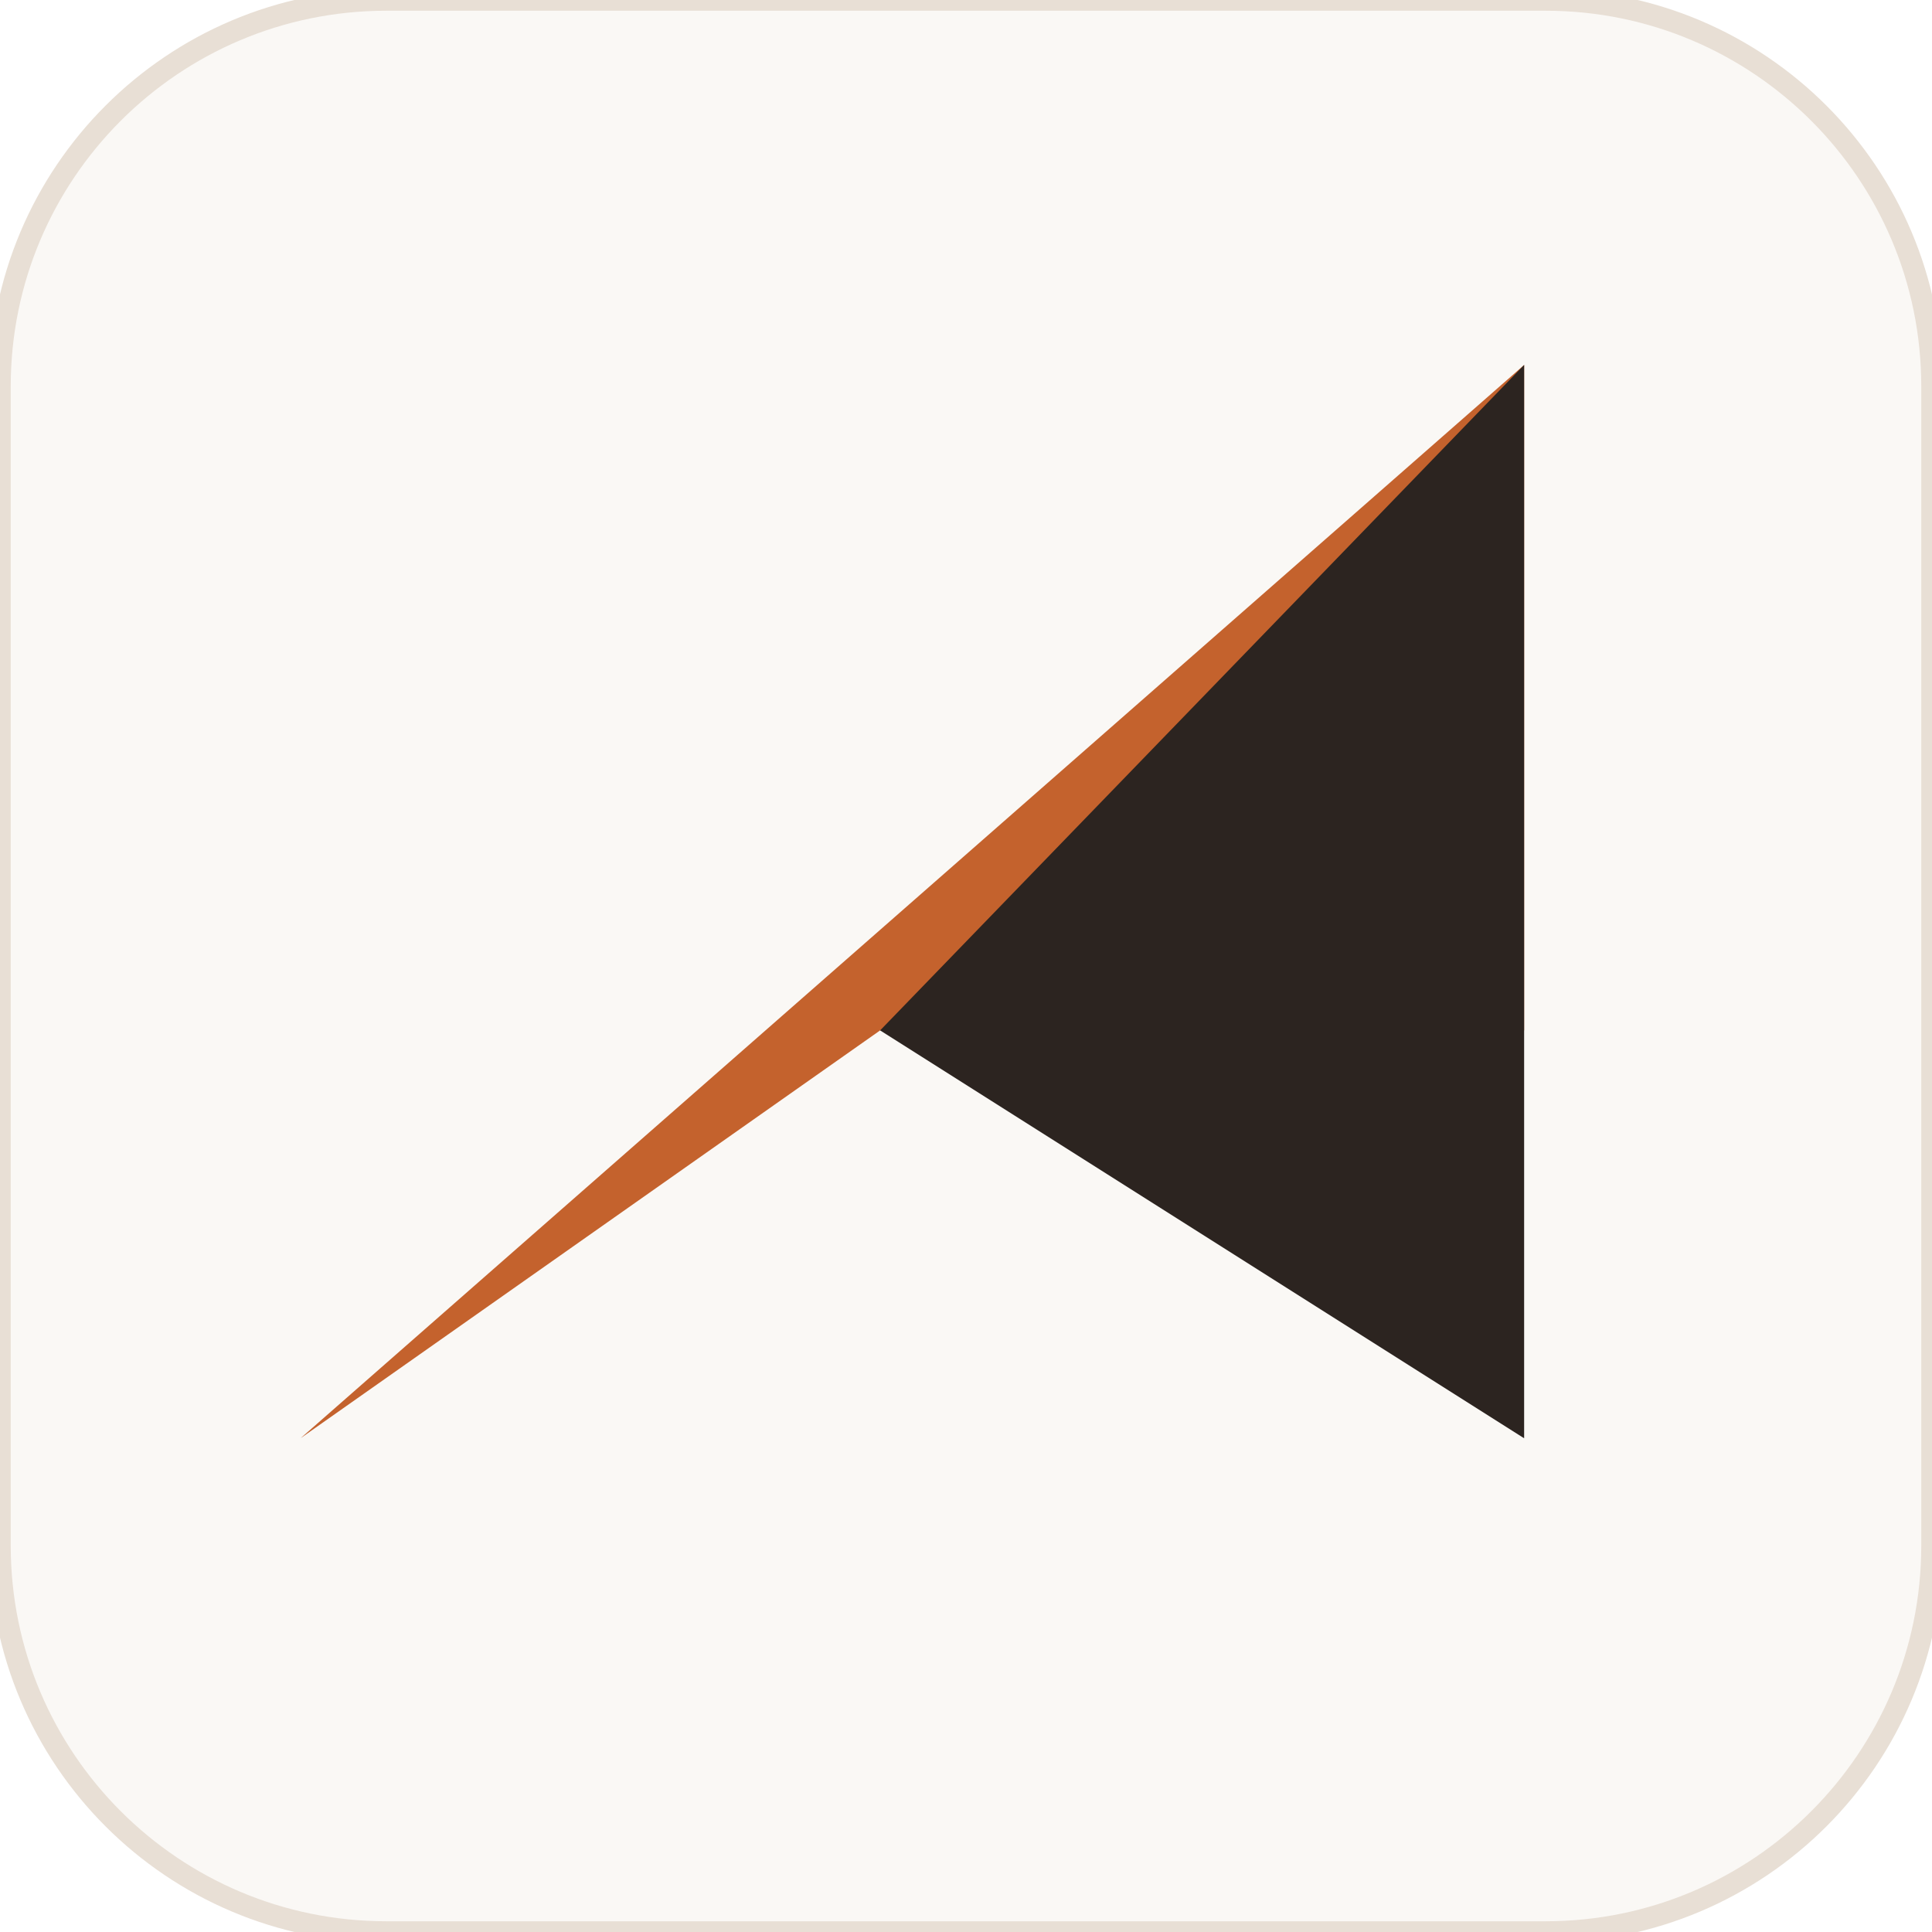
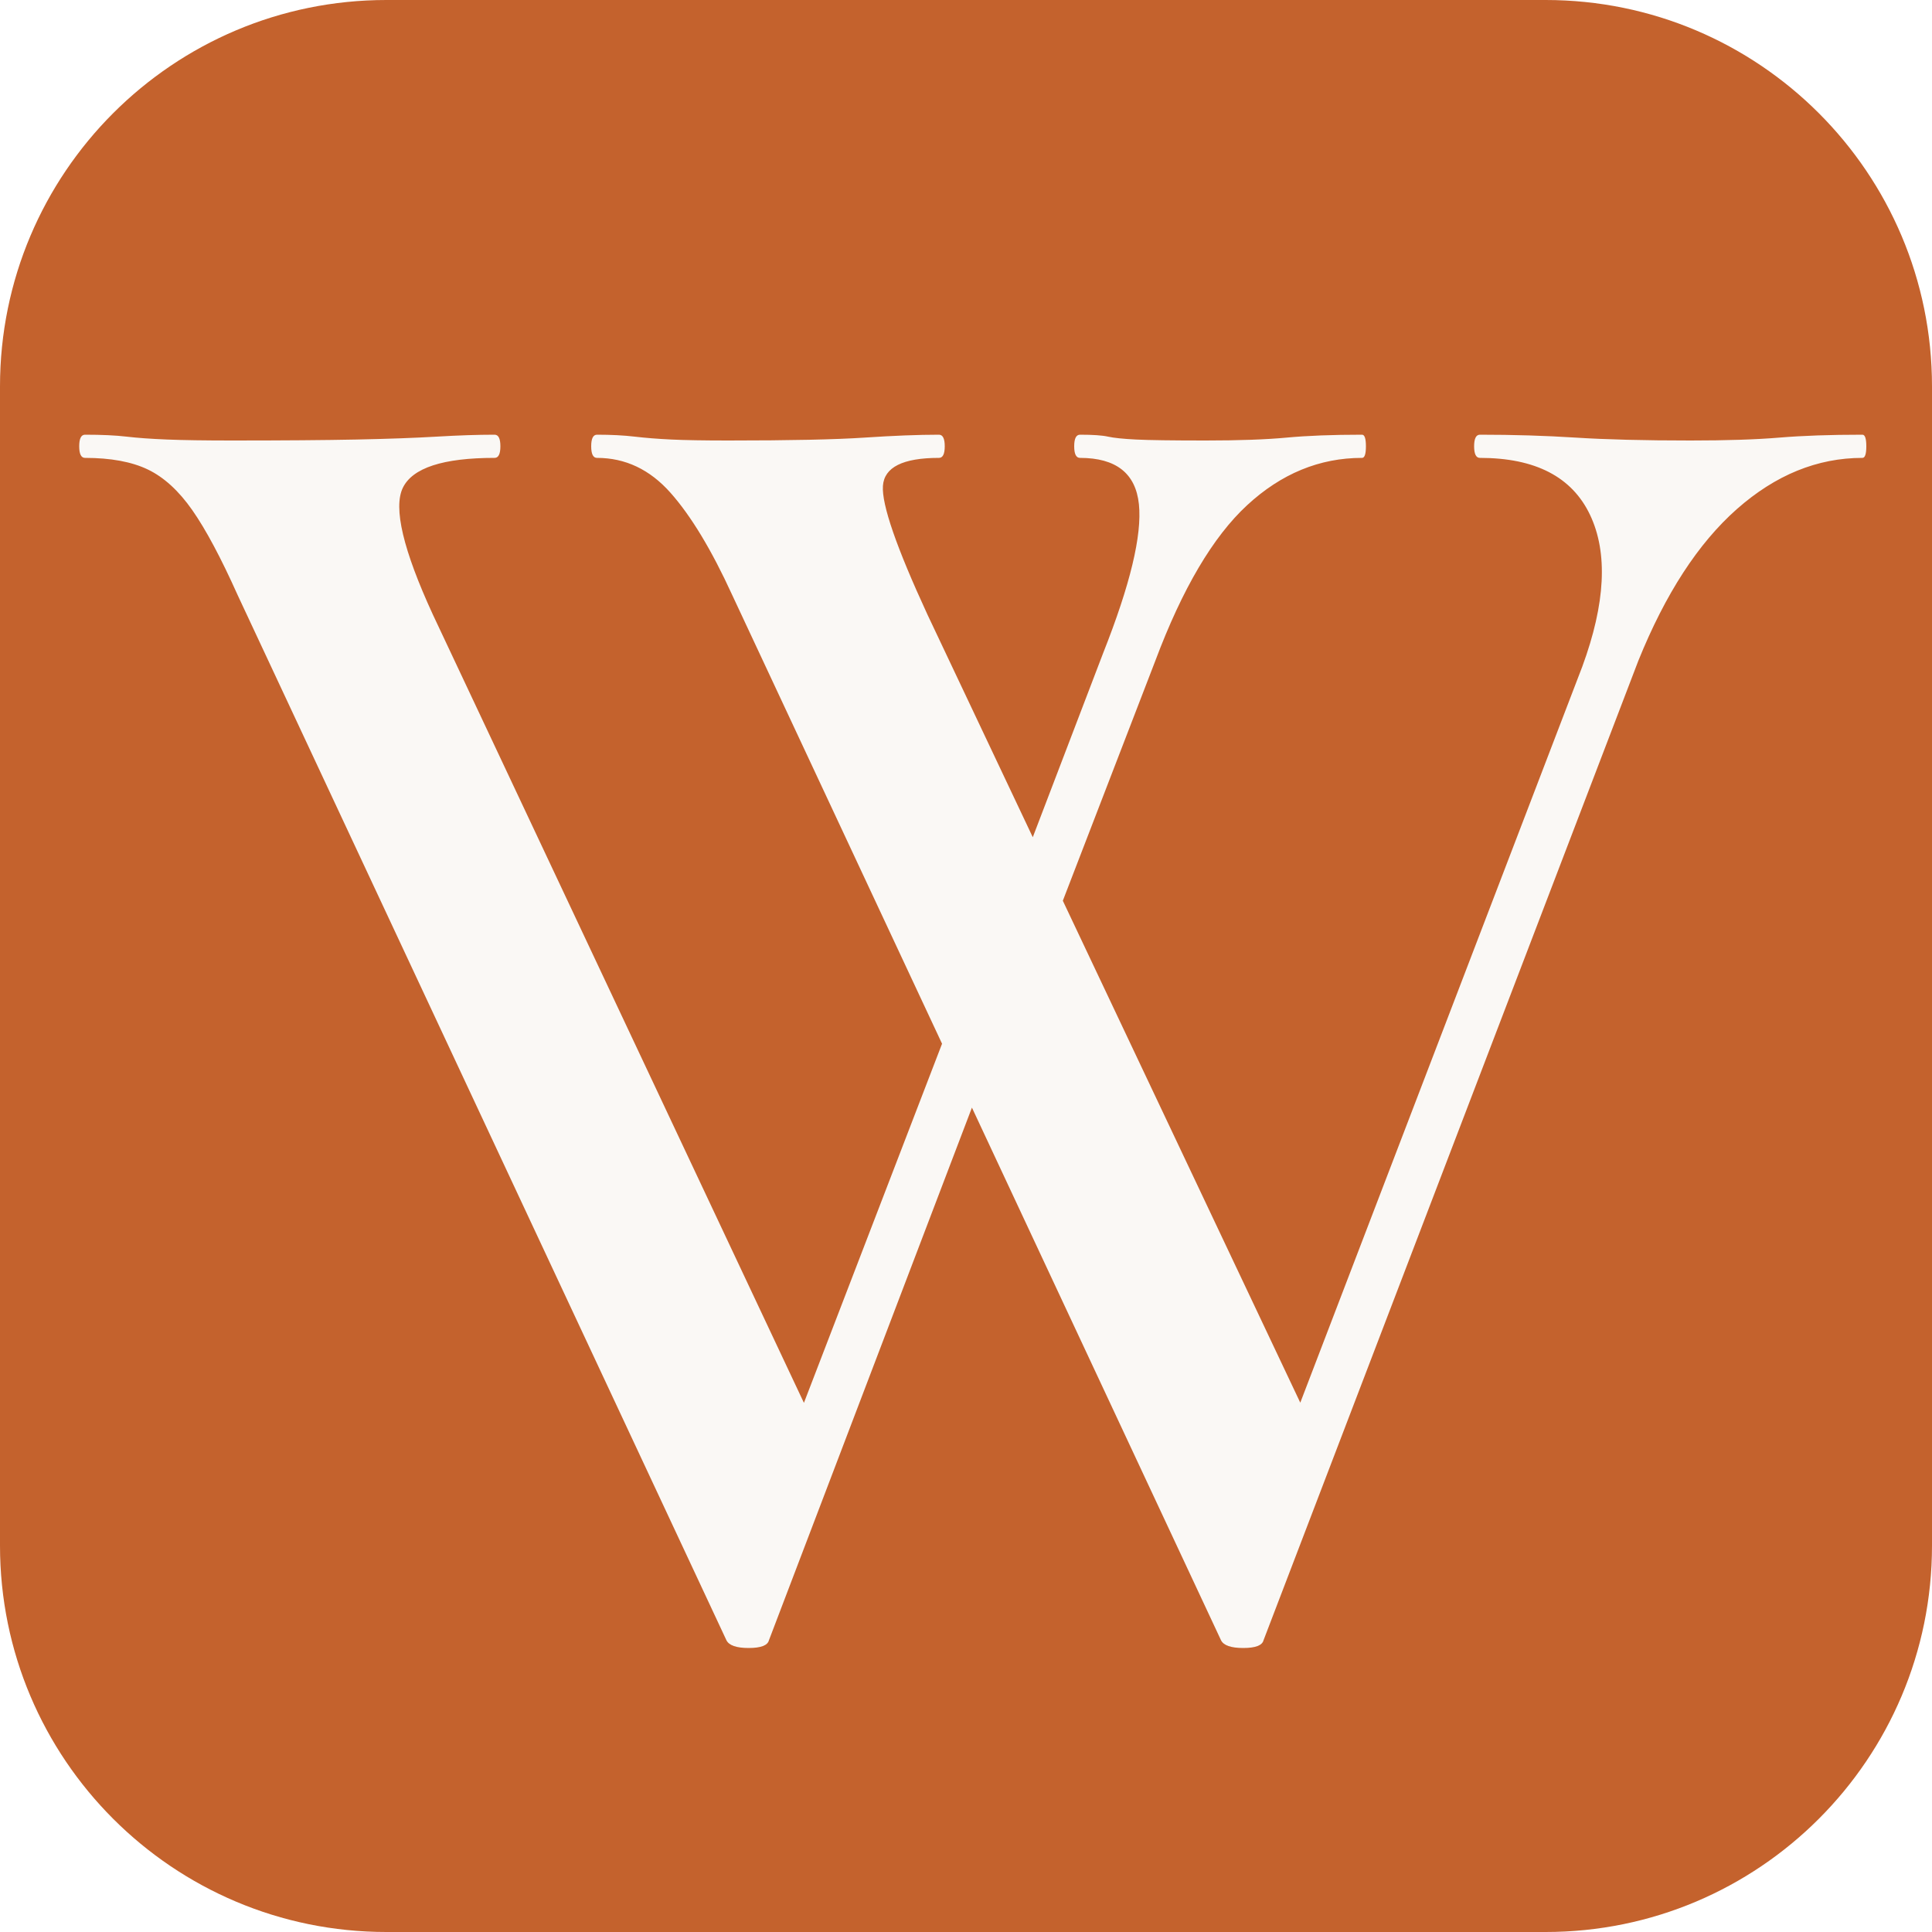
<svg xmlns="http://www.w3.org/2000/svg" width="180" height="180" viewBox="0 0 180 180">
-   <rect width="180" height="180" rx="36" fill="#FAF8F5" stroke="#E8DFD5" stroke-width="2" />
-   <path d="M 28 134 L 142 34 L 142 96 L 82 96 Z" fill="#C4622D" />
-   <path d="M 82 96 L 142 34 L 142 134 Z" fill="#2C2420" />
+   <rect width="180" height="180" rx="36" fill="#C4622D" />
+   <g transform="translate(7.38 153) scale(0.18 -0.18)" fill="#FAF8F5">
+     <path d="M482 329 357 1Q356 -3 346.5 -3.0Q337 -3 335 1L82 542Q69 571 58.5 586.0Q48 601 35.5 607.0Q23 613 3 613Q0 613 0.0 619.0Q0 625 3 625Q16 625 24.5 624.0Q33 623 45.5 622.5Q58 622 79 622Q119 622 143.5 622.5Q168 623 185.0 624.0Q202 625 215 625Q218 625 218.0 619.0Q218 613 215 613Q175 613 167.5 597.5Q160 582 183 532L384 105L344 43L464 355ZM923 625Q925 625 925.0 619.0Q925 613 923 613Q888 613 858.0 586.5Q828 560 807 508L613 1Q612 -3 602.5 -3.0Q593 -3 591 1L338 542Q322 577 306.0 595.0Q290 613 268 613Q265 613 265.0 619.0Q265 625 268 625Q279 625 287.5 624.0Q296 623 306.5 622.5Q317 622 336 622Q384 622 406.5 623.5Q429 625 445 625Q448 625 448.0 619.0Q448 613 445 613Q417 613 416.0 598.5Q415 584 439 532L641 105L601 43L778 505Q796 554 782.0 583.5Q768 613 725 613Q722 613 722.0 619.0Q722 625 725 625Q751 625 774.5 623.5Q798 622 834 622Q862 622 880.0 623.5Q898 625 923 625ZM470 355 530 512Q551 565 548.5 589.0Q546 613 518 613Q515 613 515.0 619.0Q515 625 518 625Q528 625 532.5 624.0Q537 623 547.0 622.5Q557 622 583 622Q609 622 625.0 623.5Q641 625 664 625Q666 625 666.0 619.0Q666 613 664 613Q631 613 604.5 588.5Q578 564 557 508L488 329Z" />
+   </g>
</svg>
